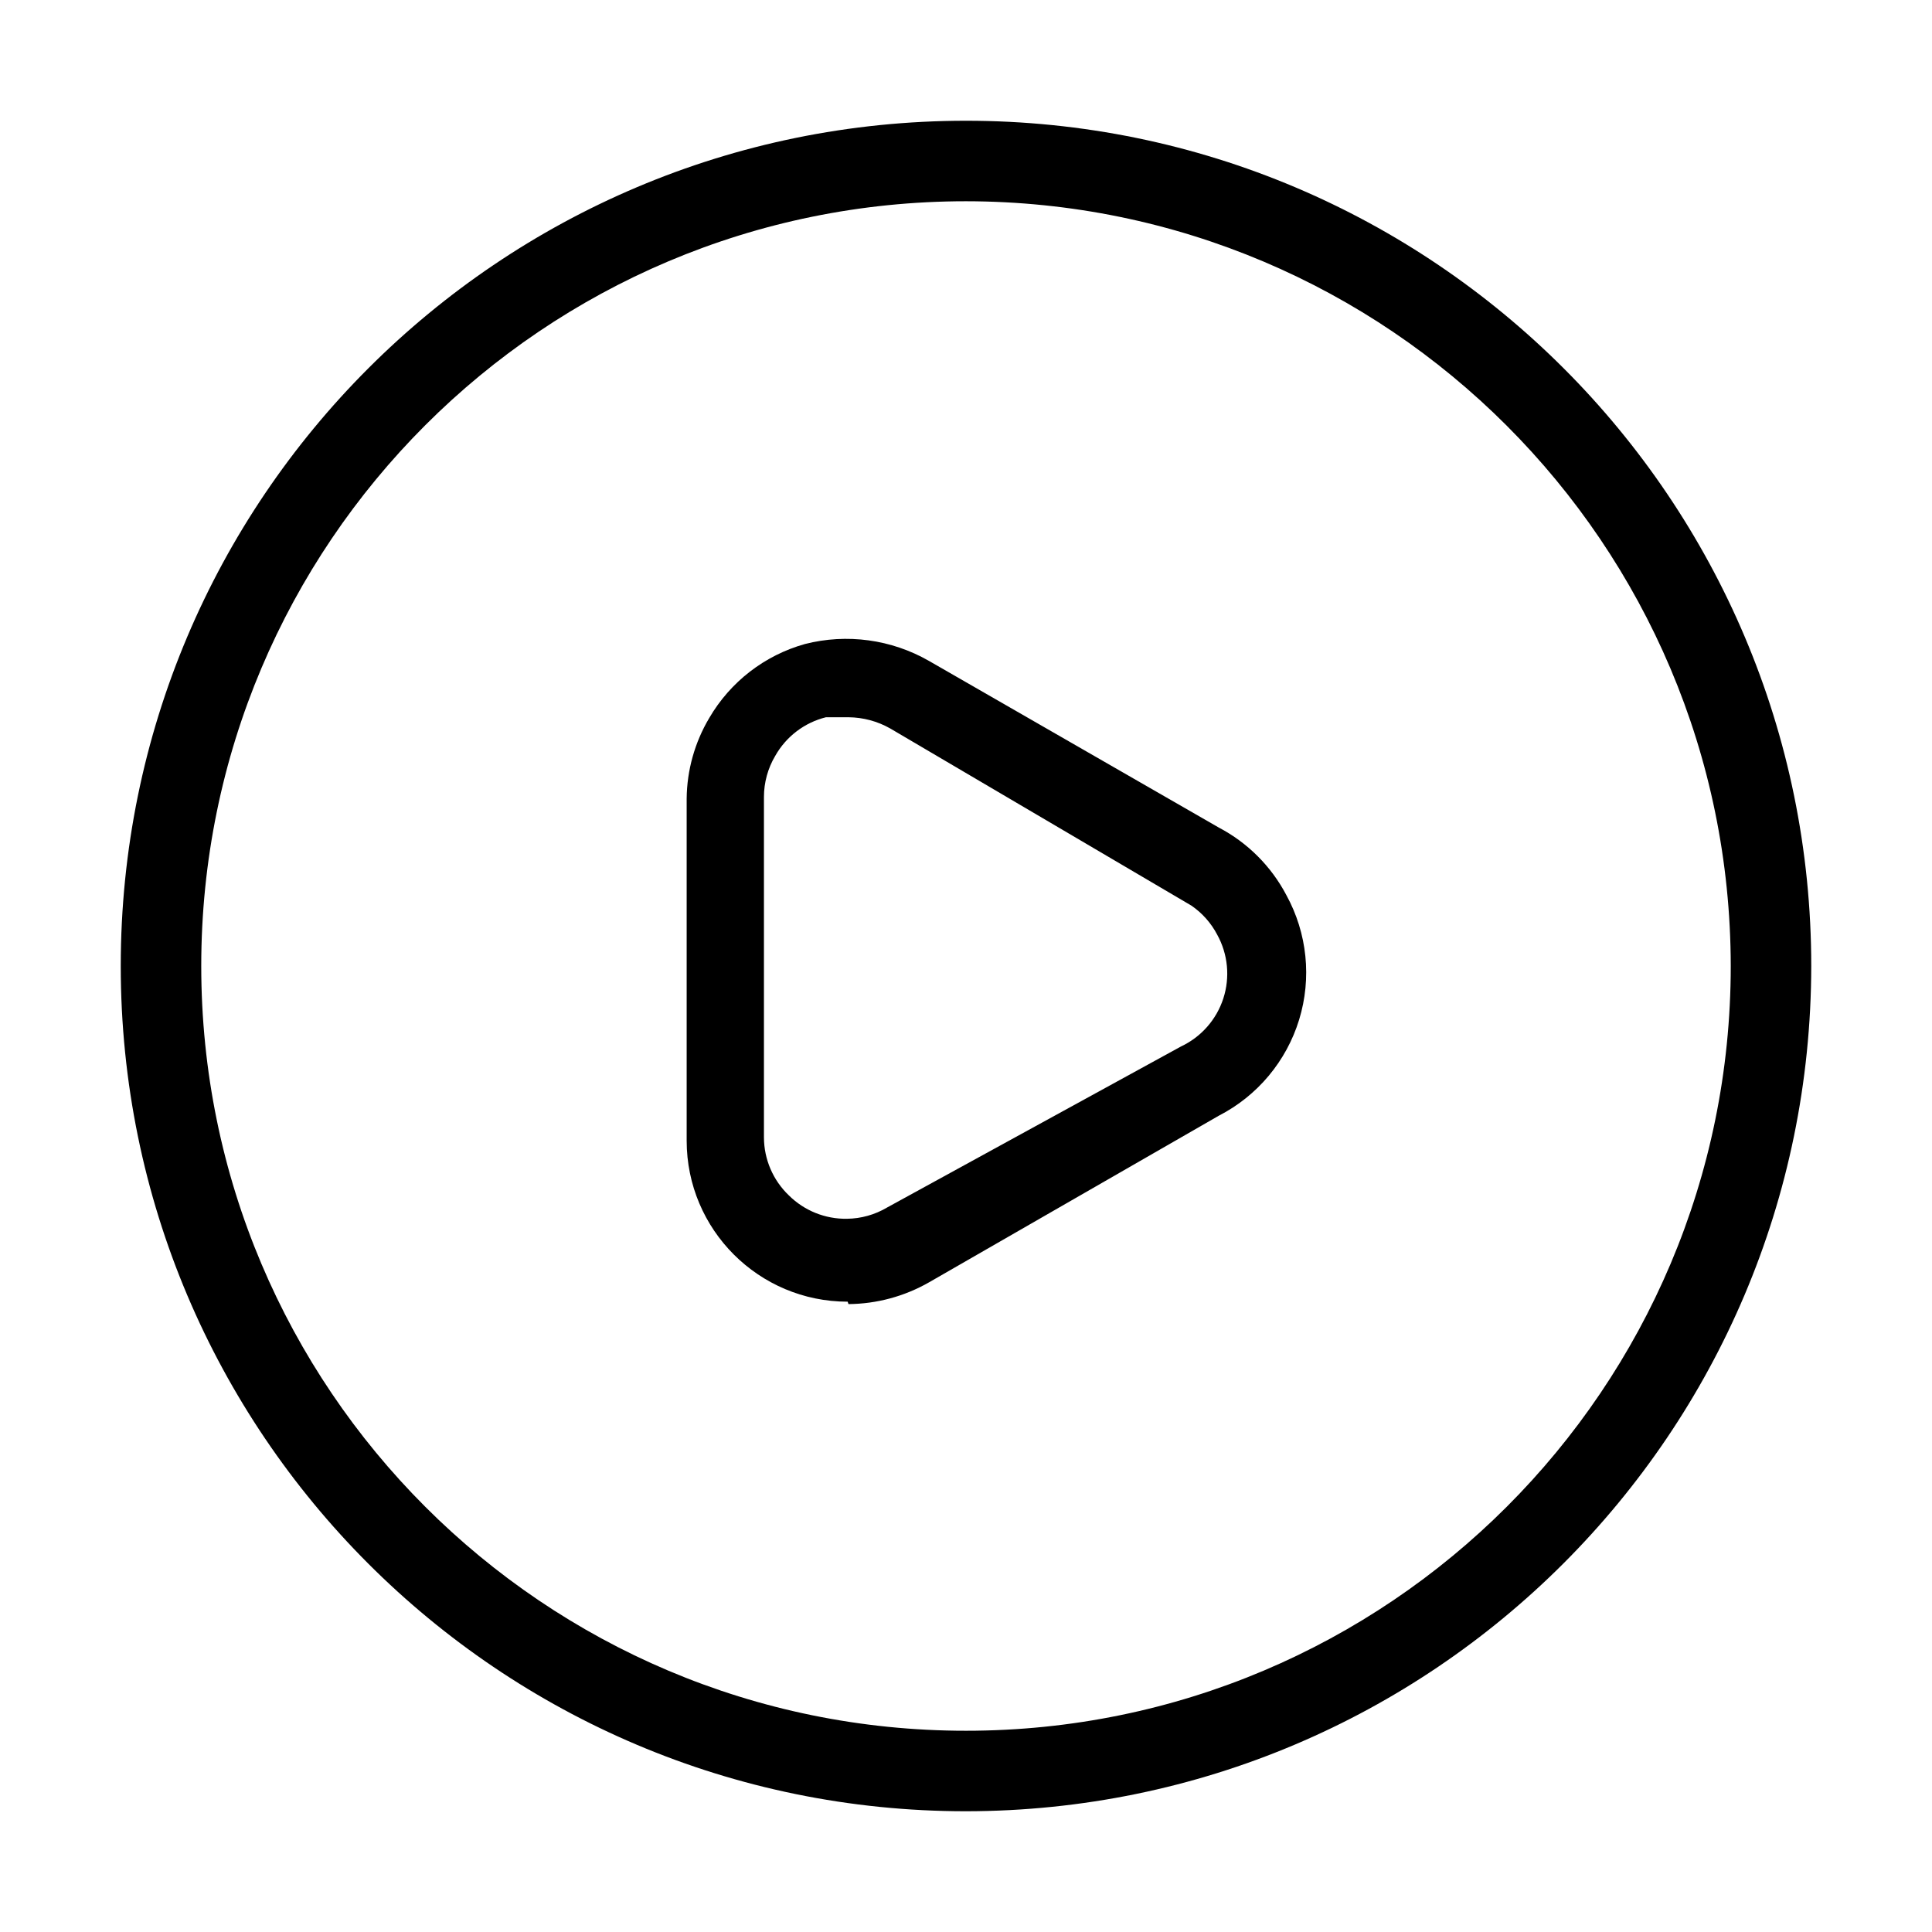
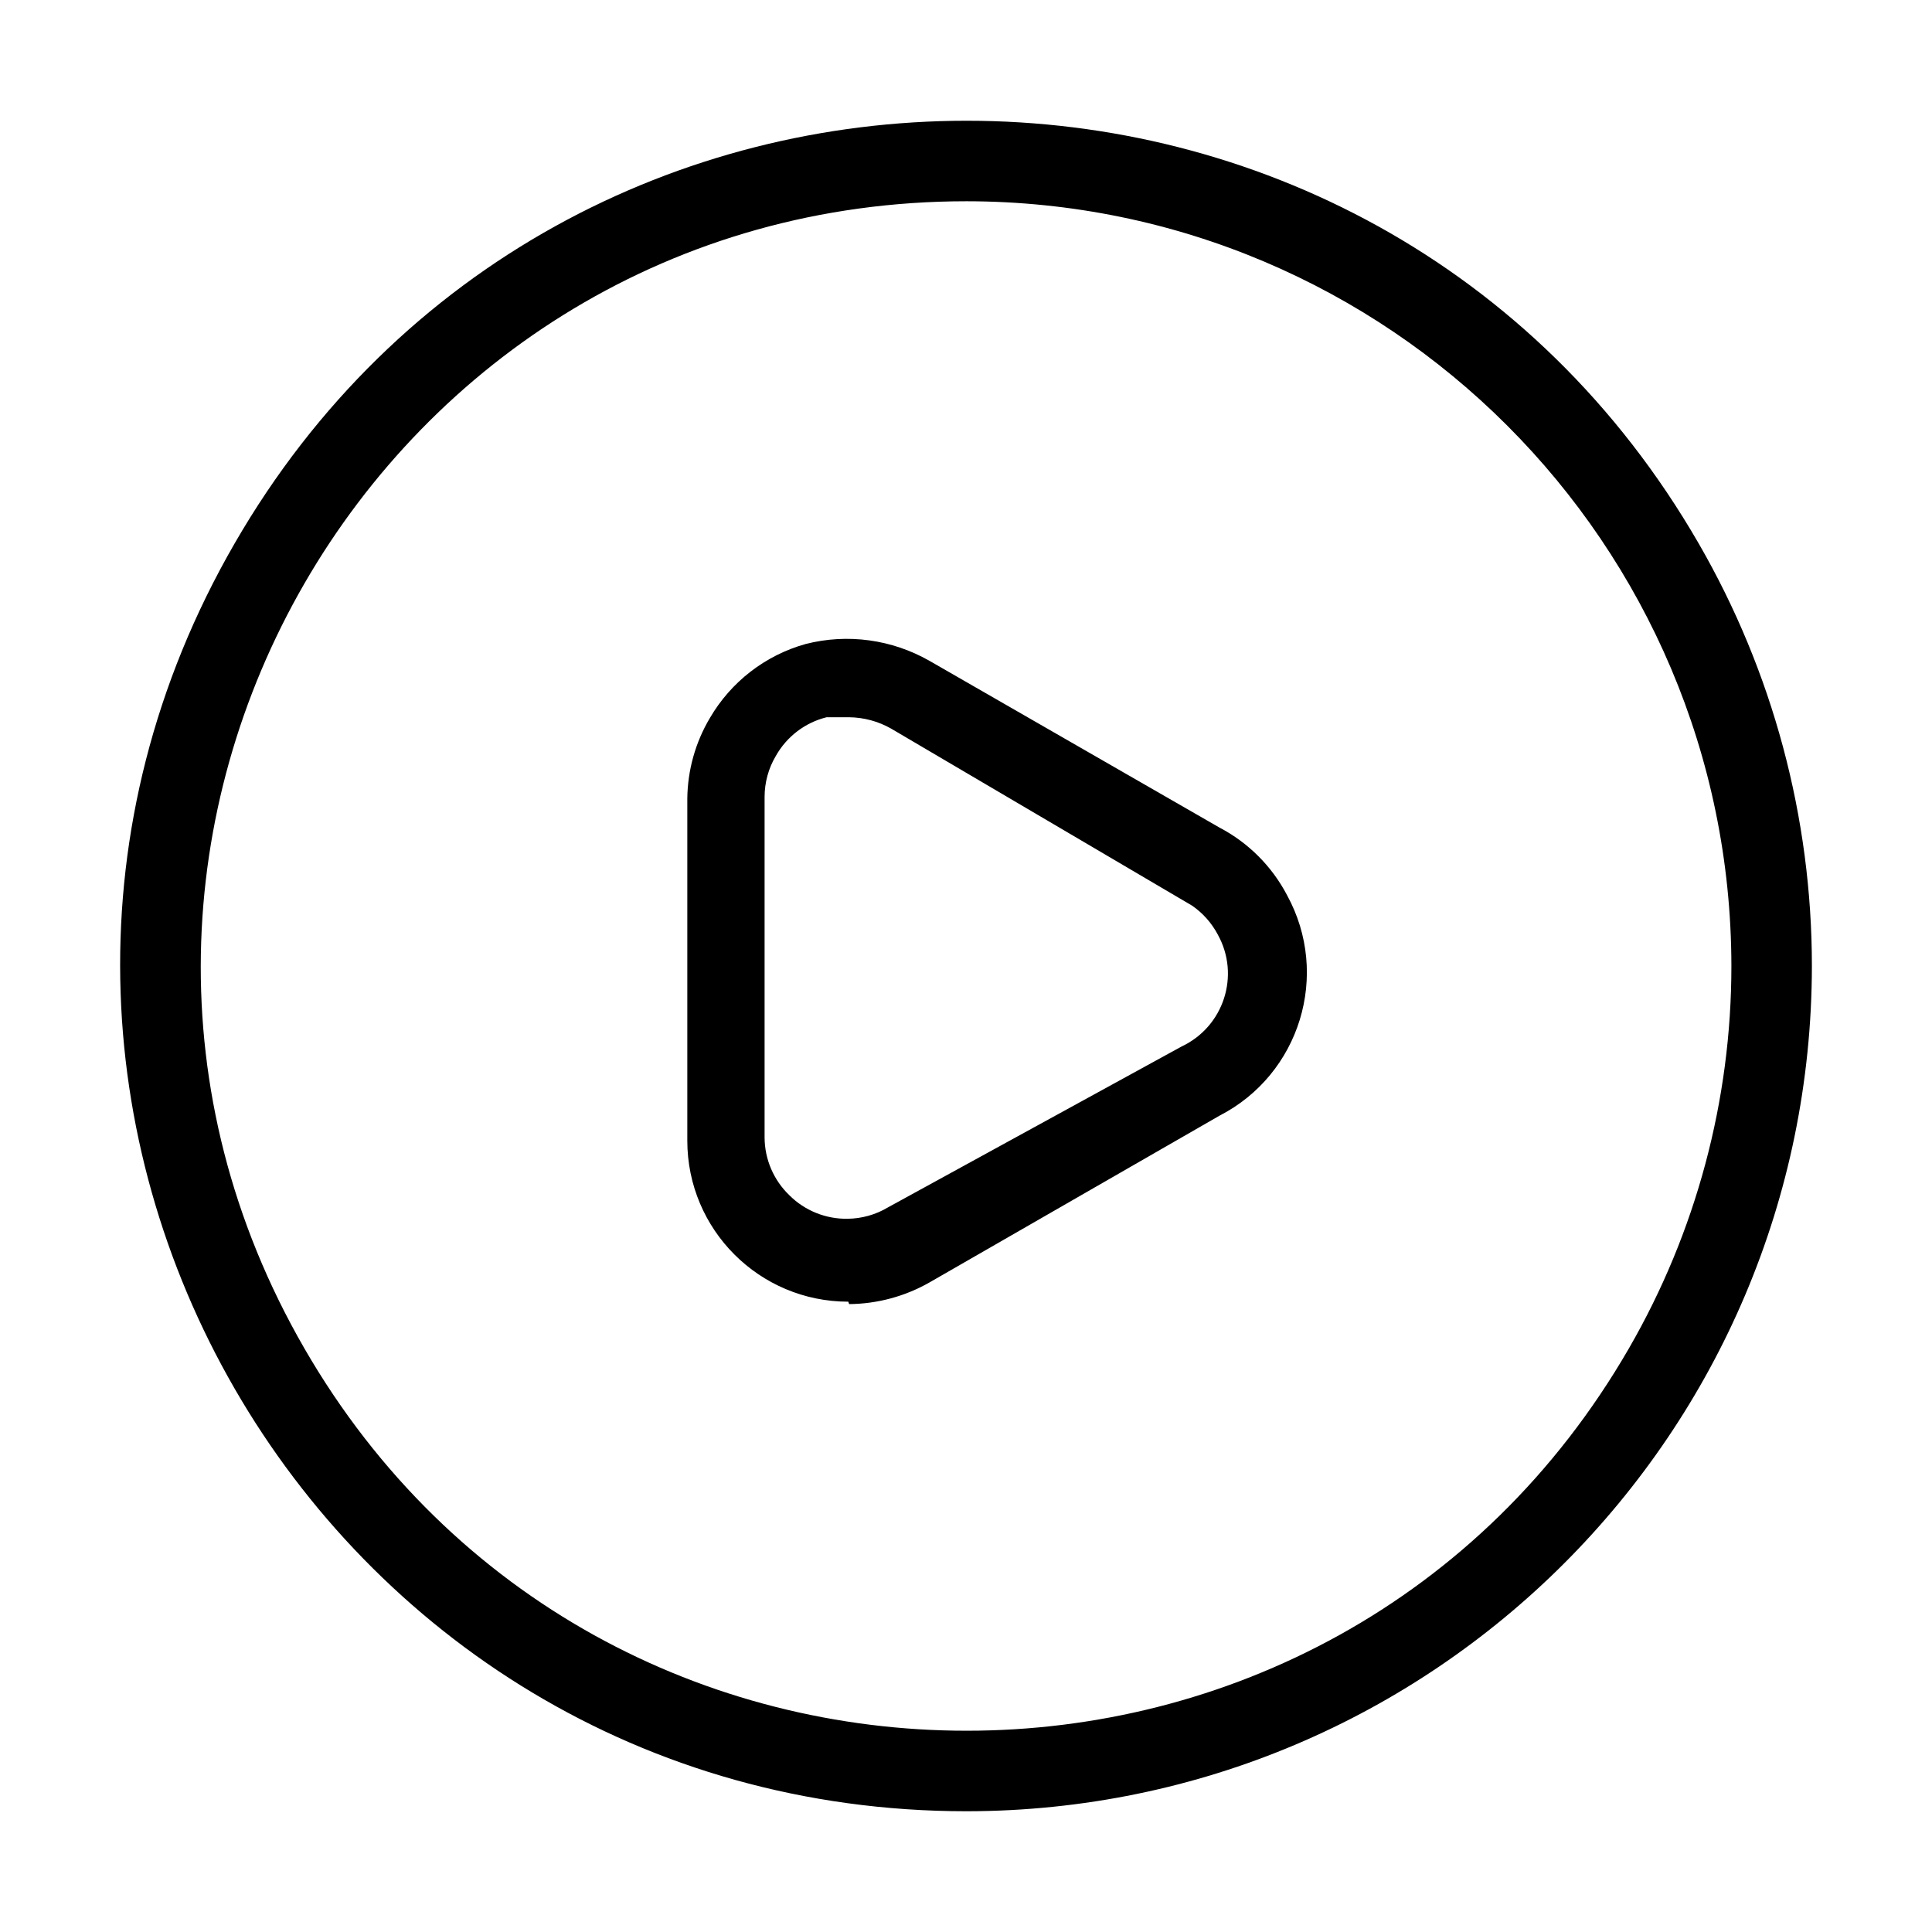
<svg xmlns="http://www.w3.org/2000/svg" viewBox="0 0 24 24">
-   <path d="M12 22.5A10.5 10.5 0 1122.5 12 10.51 10.51 0 0112 22.5zm0-20a9.5 9.5 0 109.5 9.5A9.51 9.51 0 0012 2.5z" />
-   <path d="M10.53 16.17a2 2 0 01-2-2V9.92a2 2 0 01.28-1A2 2 0 0110 8a2.07 2.07 0 011.54.21l3.6 2.07a2 2 0 01.84.84 2 2 0 01-.84 2.74l-3.6 2.07a2.05 2.05 0 01-1 .27zm0-7.26h-.27a1 1 0 00-.63.48 1 1 0 00-.14.51v4.23a1 1 0 00.31.72 1 1 0 00.72.29 1 1 0 00.5-.14l3.65-2a1 1 0 00.45-1.39 1 1 0 00-.32-.36l-3.74-2.2a1.07 1.07 0 00-.52-.14z" />
+   <path d="M 12.008 22.5 C 3.925 22.5 -1.127 13.75 2.915 6.75 C 6.956 -0.25 17.06 -0.25 21.101 6.75 C 22.023 8.346 22.508 10.157 22.508 12 C 22.502 17.797 17.805 22.494 12.008 22.5 Z M 12.008 2.5 C 4.695 2.5 0.124 10.417 3.781 16.75 C 7.437 23.083 16.579 23.083 20.235 16.75 C 21.069 15.306 21.508 13.668 21.508 12 C 21.502 6.756 17.252 2.506 12.008 2.5 Z M 10.538 16.17 C 9.433 16.17 8.538 15.275 8.538 14.17 L 8.538 9.92 C 8.542 9.568 8.638 9.223 8.818 8.92 C 9.08 8.47 9.507 8.14 10.008 8 C 10.529 7.867 11.081 7.943 11.548 8.21 L 15.148 10.28 C 15.507 10.468 15.8 10.761 15.988 11.12 C 16.529 12.107 16.149 13.346 15.148 13.86 L 11.548 15.93 C 11.243 16.104 10.899 16.197 10.548 16.2 Z M 10.268 8.91 C 10.001 8.976 9.773 9.15 9.638 9.39 C 9.546 9.544 9.498 9.721 9.498 9.9 L 9.498 14.13 C 9.499 14.402 9.611 14.662 9.808 14.85 C 9.999 15.04 10.259 15.144 10.528 15.14 C 10.704 15.138 10.877 15.09 11.028 15 L 14.678 13 C 15.202 12.754 15.409 12.116 15.128 11.61 C 15.052 11.466 14.942 11.342 14.808 11.25 L 11.068 9.05 C 10.909 8.96 10.73 8.912 10.548 8.91 Z" />
</svg>
